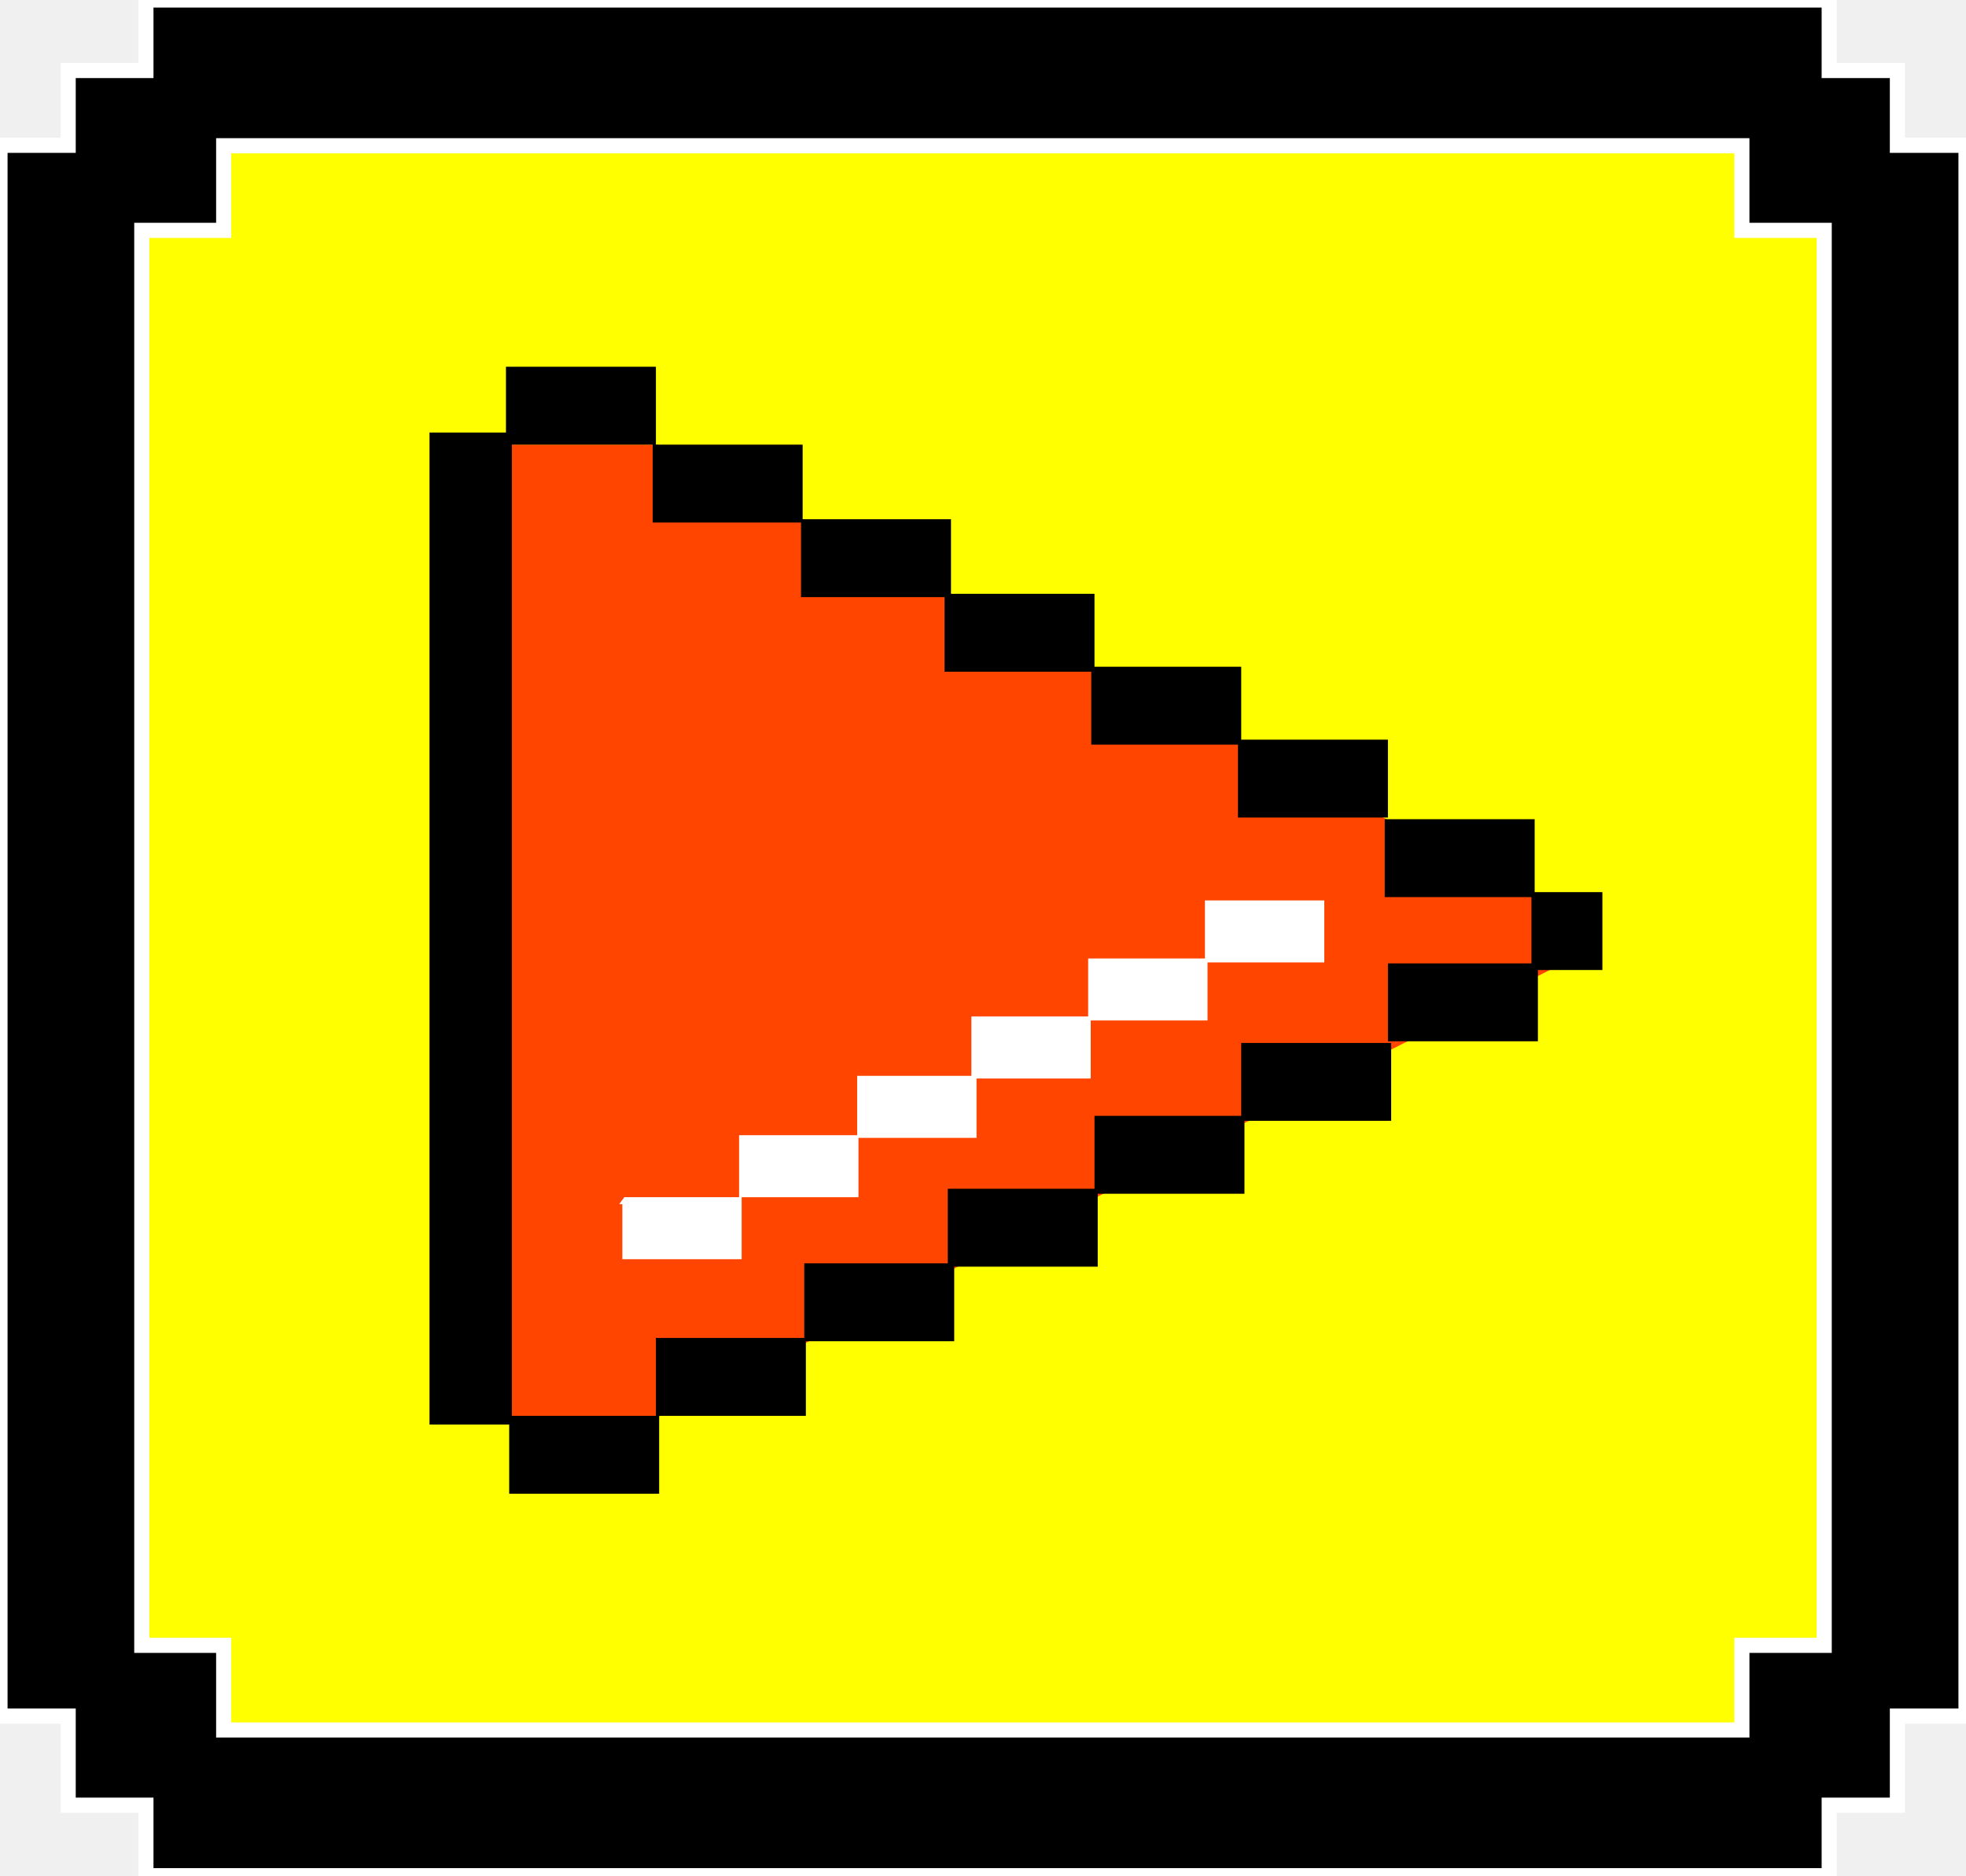
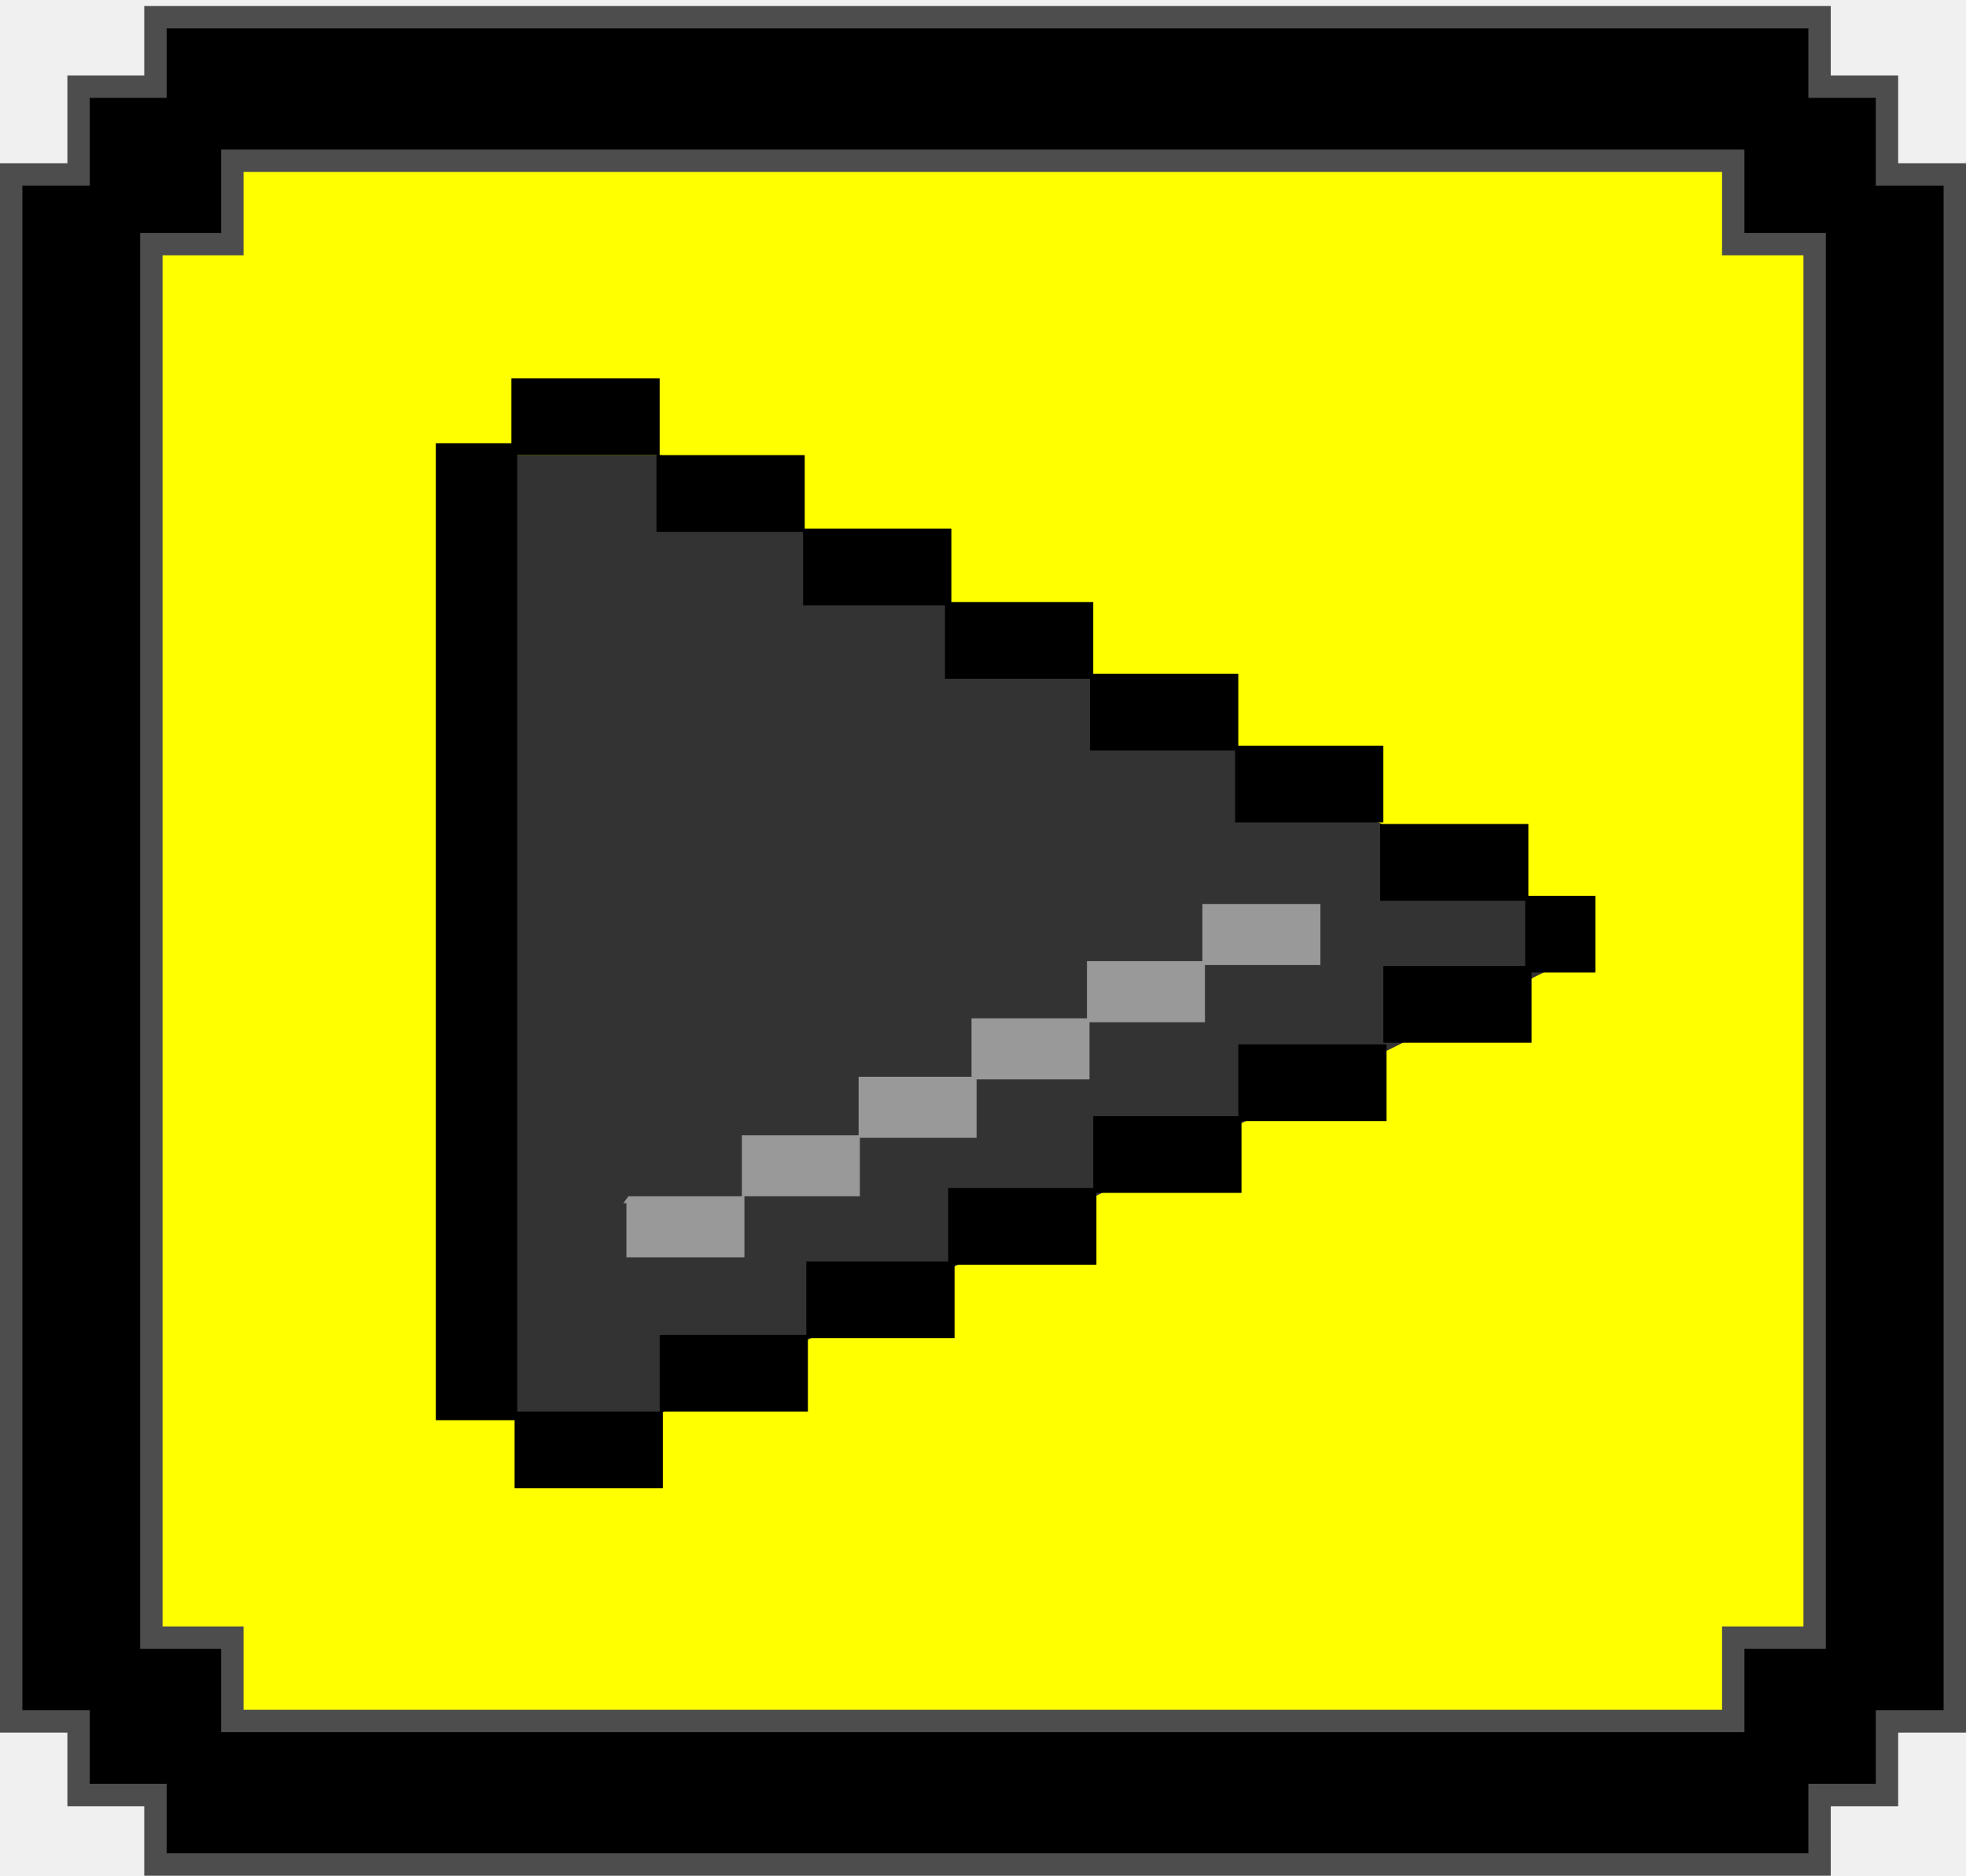
<svg xmlns="http://www.w3.org/2000/svg" width="130" height="124" viewBox="0 0 130 124" id="svg2" version="1.1">
  <defs id="defs4" />
  <g id="layer1" transform="translate(0,-928.3622)">
-     <rect style="fill:#ffff00;stroke:none" id="rect3389" width="116.866" height="110.766" x="6.293" y="933.904" />
-     <path style="fill:#000000;stroke:#ffffff" d="m 9.649,928.362 0,4.662 -5.141,0 0,4.944 -4.508,0 0,103.842 4.508,0 0,5.89 5.141,0 0,4.662 111.305,0 0,-4.662 4.51,0 0,-5.89 4.536,0 0,-103.842 -4.536,0 0,-4.944 -4.51,0 0,-4.662 -111.305,0 z m 5.142,9.635 100.389,0 0,5.594 5.444,0 0,93.542 -5.444,0 0,5.595 -100.389,0 0,-5.595 -5.415,0 0,-93.542 5.415,0 0,-5.594 z" id="rect3349" />
-     <path style="fill:#ff4500;fill-rule:evenodd;stroke:none;stroke-width:1px;stroke-linecap:butt;stroke-linejoin:miter;stroke-opacity:1" d="m 33.03,957.757 10.449,0 61.412,31.554 0,1.972 -68.236,34.184 -4.265,-4.383 z" id="path3374" />
-     <path style="fill:#000000;stroke:none" d="m 33.456,952.608 0,4.349 -5.055,0 0,65.581 5.269,0 0,4.572 9.916,0 0,-5.149 9.702,0 0,-4.931 9.809,0 0,-4.93 9.489,0 0,-4.821 9.702,0 0,-4.821 9.702,0 0,-5.149 -9.916,0 0,4.821 -9.702,0 0,4.82 -9.702,0 0,4.931 -9.489,0 0,4.931 -9.809,0 0,5.149 -9.526,0 0,-64.204 9.312,0 0,5.149 9.809,0 0,4.931 9.489,0 0,4.931 9.702,0 0,4.82 9.702,0 0,4.821 9.916,0 0,-5.149 -9.702,0 0,-4.821 -9.702,0 0,-4.821 -9.489,0 0,-4.93 -9.809,0 0,-4.931 -9.702,0 0,-5.149 -9.916,0 z m 58.107,29.911 0,5.149 9.702,0 0,4.383 -9.489,0 0,5.149 9.916,0 0,-4.711 4.264,0 0,-5.149 -4.478,0 0,-4.821 -9.916,0 z" id="rect3355" />
-     <path style="fill:#ffffff;stroke:none" d="m 79.675,987.888 0,3.837 -7.722,0 0,3.836 -7.722,0 0,3.924 -7.552,0 0,3.924 -7.807,0 0,4.098 -7.581,0 0,-0.013 -0.346,0.473 0.206,0 0,3.639 7.892,0 0,-4.098 7.722,0 0,-3.924 7.807,0 0,-3.924 7.552,0 0,-3.837 7.722,0 0,-3.837 7.722,0 0,-4.098 z" id="path3391" />
+     <rect style="fill:#ffff00;stroke:none" id="rect3389" width="115.535" height="109.088" x="6.962" y="934.958" />
+     <path style="fill:#000000;stroke:#4d4d4d;stroke-width:1.48;stroke-miterlimit:4;stroke-dasharray:none" d="m 10.279,1051.622 0,-4.591 -5.083,0 0,-4.869 -4.456,0 0,-102.269 4.456,0 0,-5.801 5.083,0 0,-4.591 110.038,0 0,4.591 4.458,0 0,5.801 4.485,0 0,102.269 -4.485,0 0,4.869 -4.458,0 0,4.591 -110.038,0 z m 5.084,-9.489 99.246,0 0,-5.51 5.382,0 0,-92.124 -5.382,0 0,-5.51 -99.246,0 0,5.51 -5.354,0 0,92.124 5.354,0 0,5.51 z" id="rect3349" />
+     <path style="fill:#333333;fill-rule:evenodd;stroke:none;stroke-width:1px;stroke-linecap:butt;stroke-linejoin:miter;stroke-opacity:1" d="m 33.394,958.45 10.33,0 60.713,31.076 0,1.942 -67.459,33.666 -4.216,-4.316 z" id="path3374" />
+     <path style="fill:#000000;stroke:none" d="m 33.815,953.379 0,4.283 -4.997,0 0,64.587 5.209,0 0,4.503 9.803,0 0,-5.071 9.592,0 0,-4.856 9.697,0 0,-4.855 9.381,0 0,-4.748 9.592,0 0,-4.748 9.592,0 0,-5.071 -9.803,0 0,4.748 -9.592,0 0,4.747 -9.592,0 0,4.856 -9.381,0 0,4.856 -9.697,0 0,5.071 -9.417,0 0,-63.231 9.206,0 0,5.071 9.697,0 0,4.856 9.381,0 0,4.856 9.592,0 0,4.747 9.592,0 0,4.748 9.803,0 0,-5.071 -9.592,0 0,-4.748 -9.592,0 0,-4.748 -9.381,0 0,-4.855 -9.697,0 0,-4.856 -9.592,0 0,-5.071 -9.803,0 z m 57.445,29.457 0,5.071 9.592,0 0,4.317 -9.381,0 0,5.071 9.803,0 0,-4.64 4.216,0 0,-5.071 -4.427,0 0,-4.748 -9.803,0 z" id="rect3355" />
+     <path style="fill:#999999;stroke:none" d="m 79.508,988.124 0,3.779 -7.634,0 0,3.778 -7.634,0 0,3.865 -7.466,0 0,3.865 -7.718,0 0,4.036 -7.495,0 0,-0.013 -0.343,0.466 0.204,0 0,3.584 7.802,0 0,-4.036 7.634,0 0,-3.865 7.718,0 0,-3.864 7.466,0 0,-3.779 7.634,0 0,-3.779 7.634,0 0,-4.036 z" id="path3391" />
  </g>
</svg>
